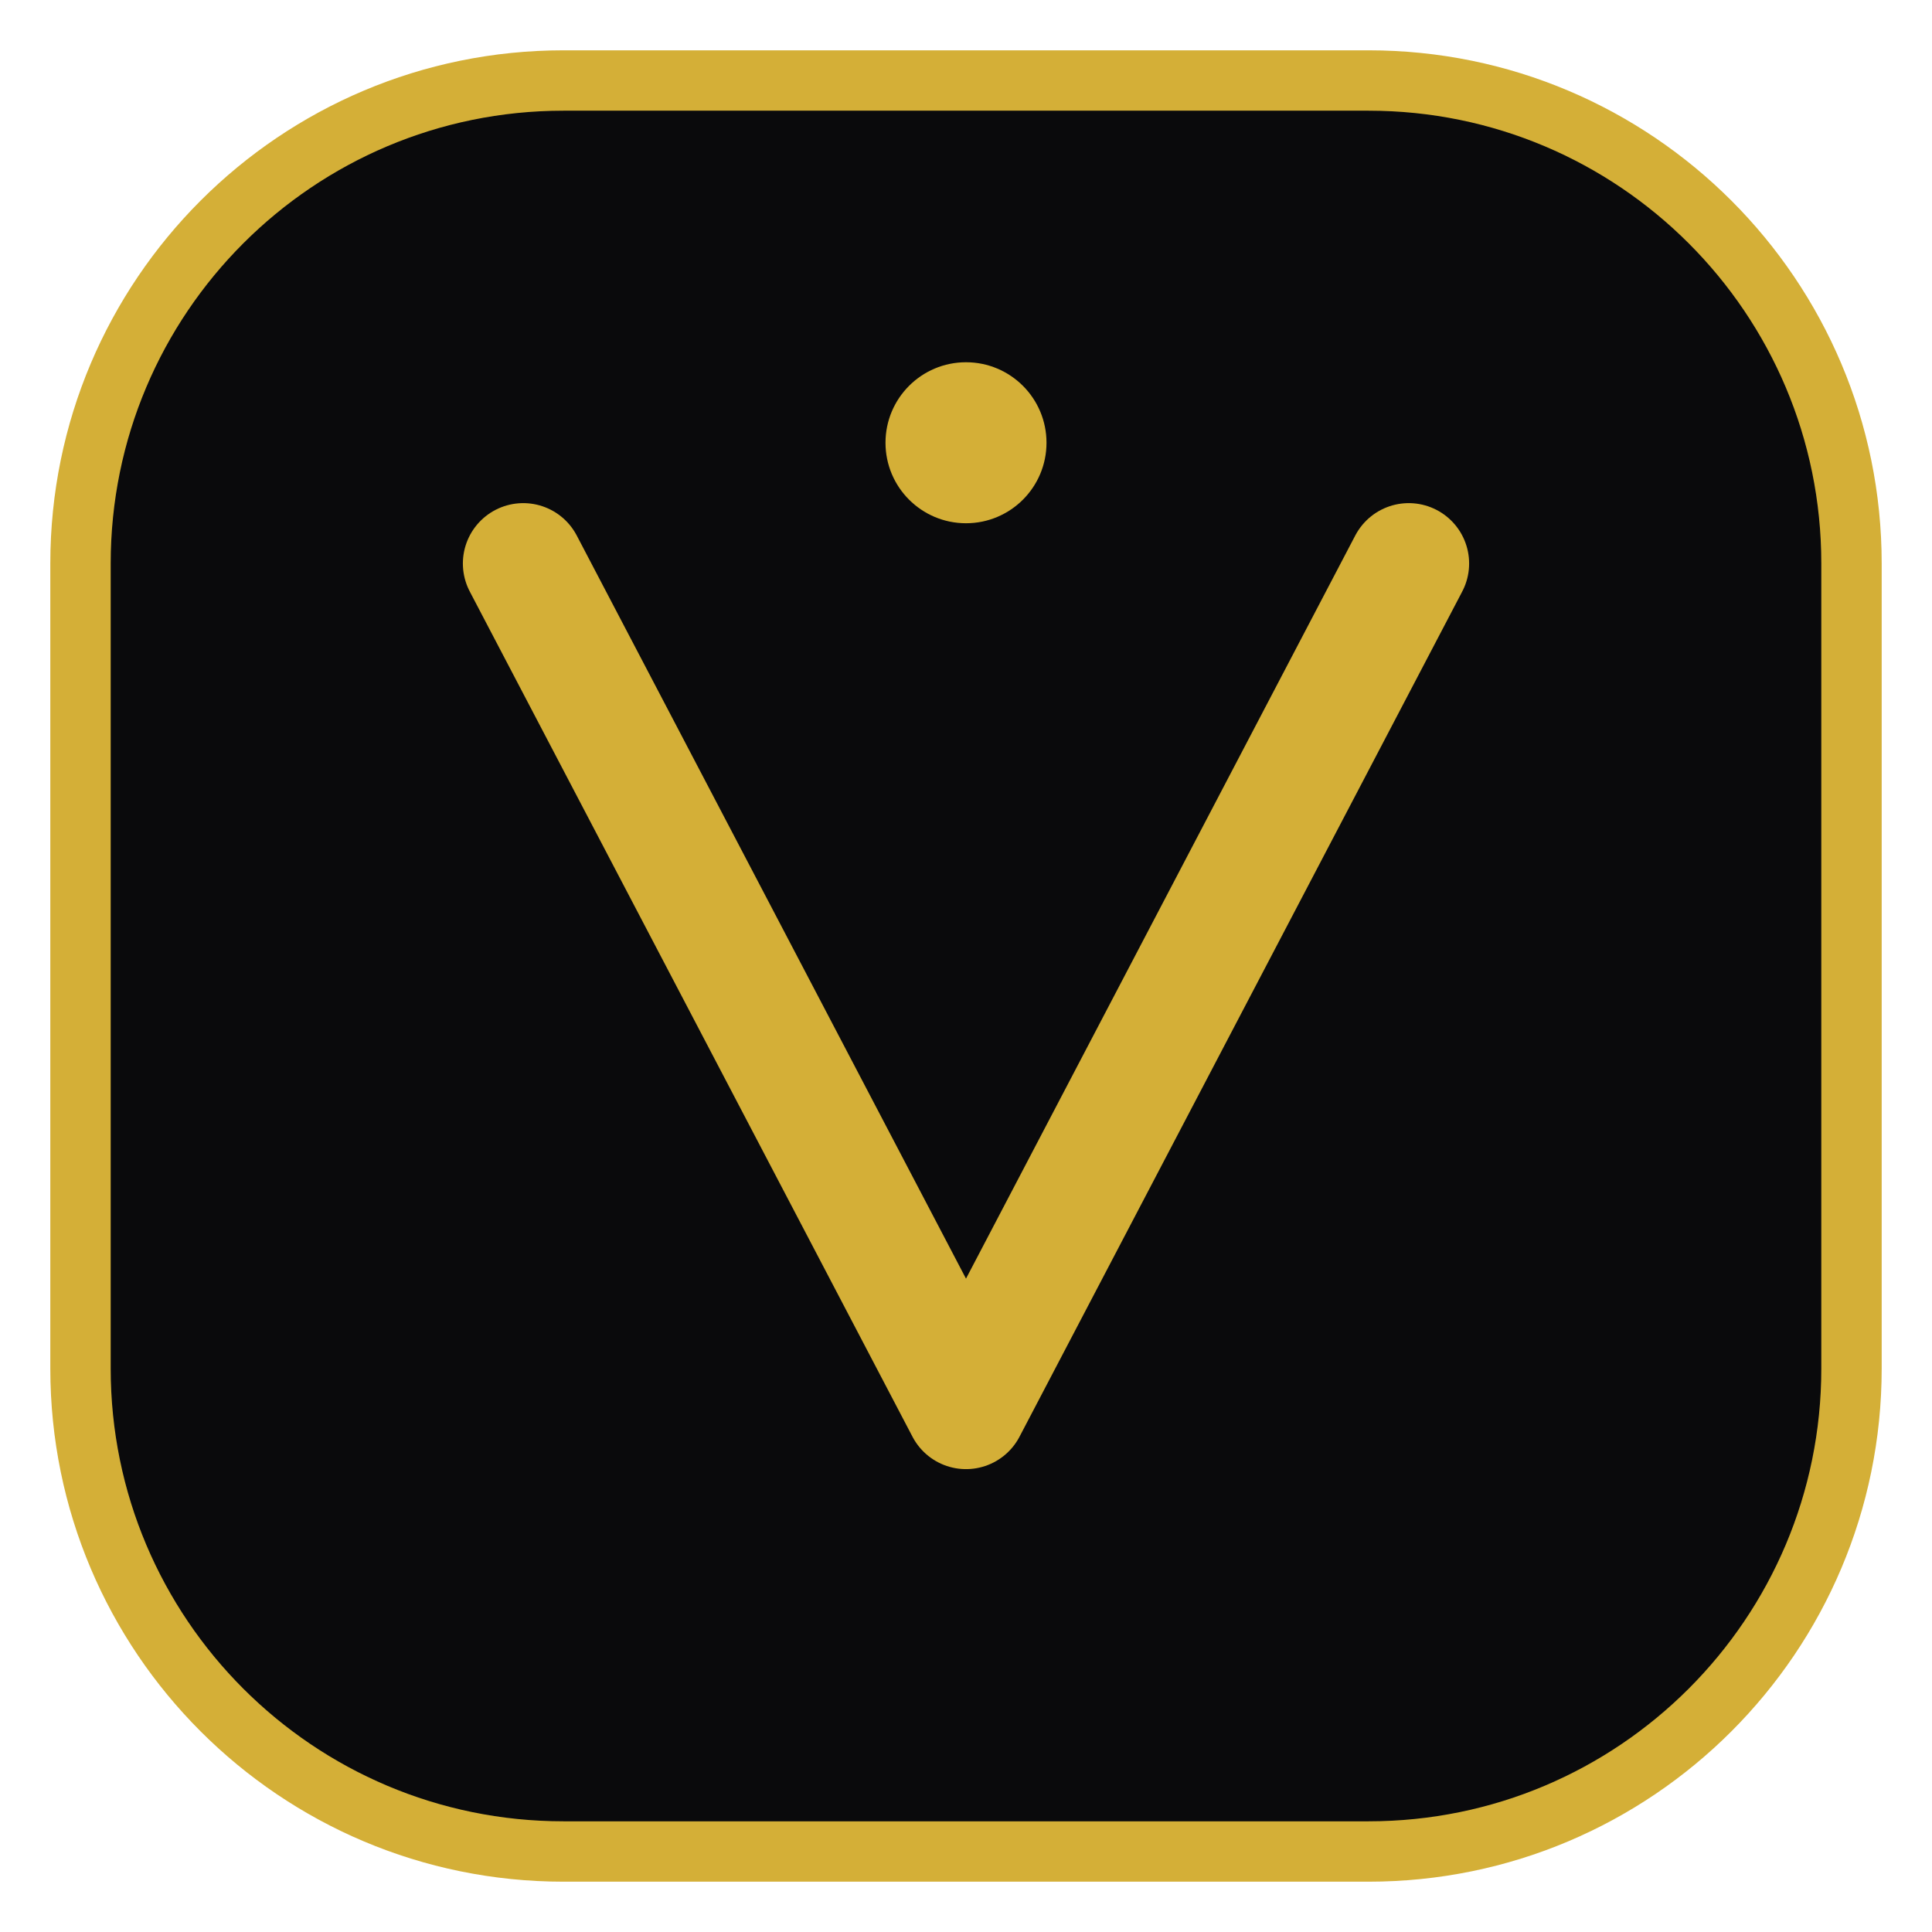
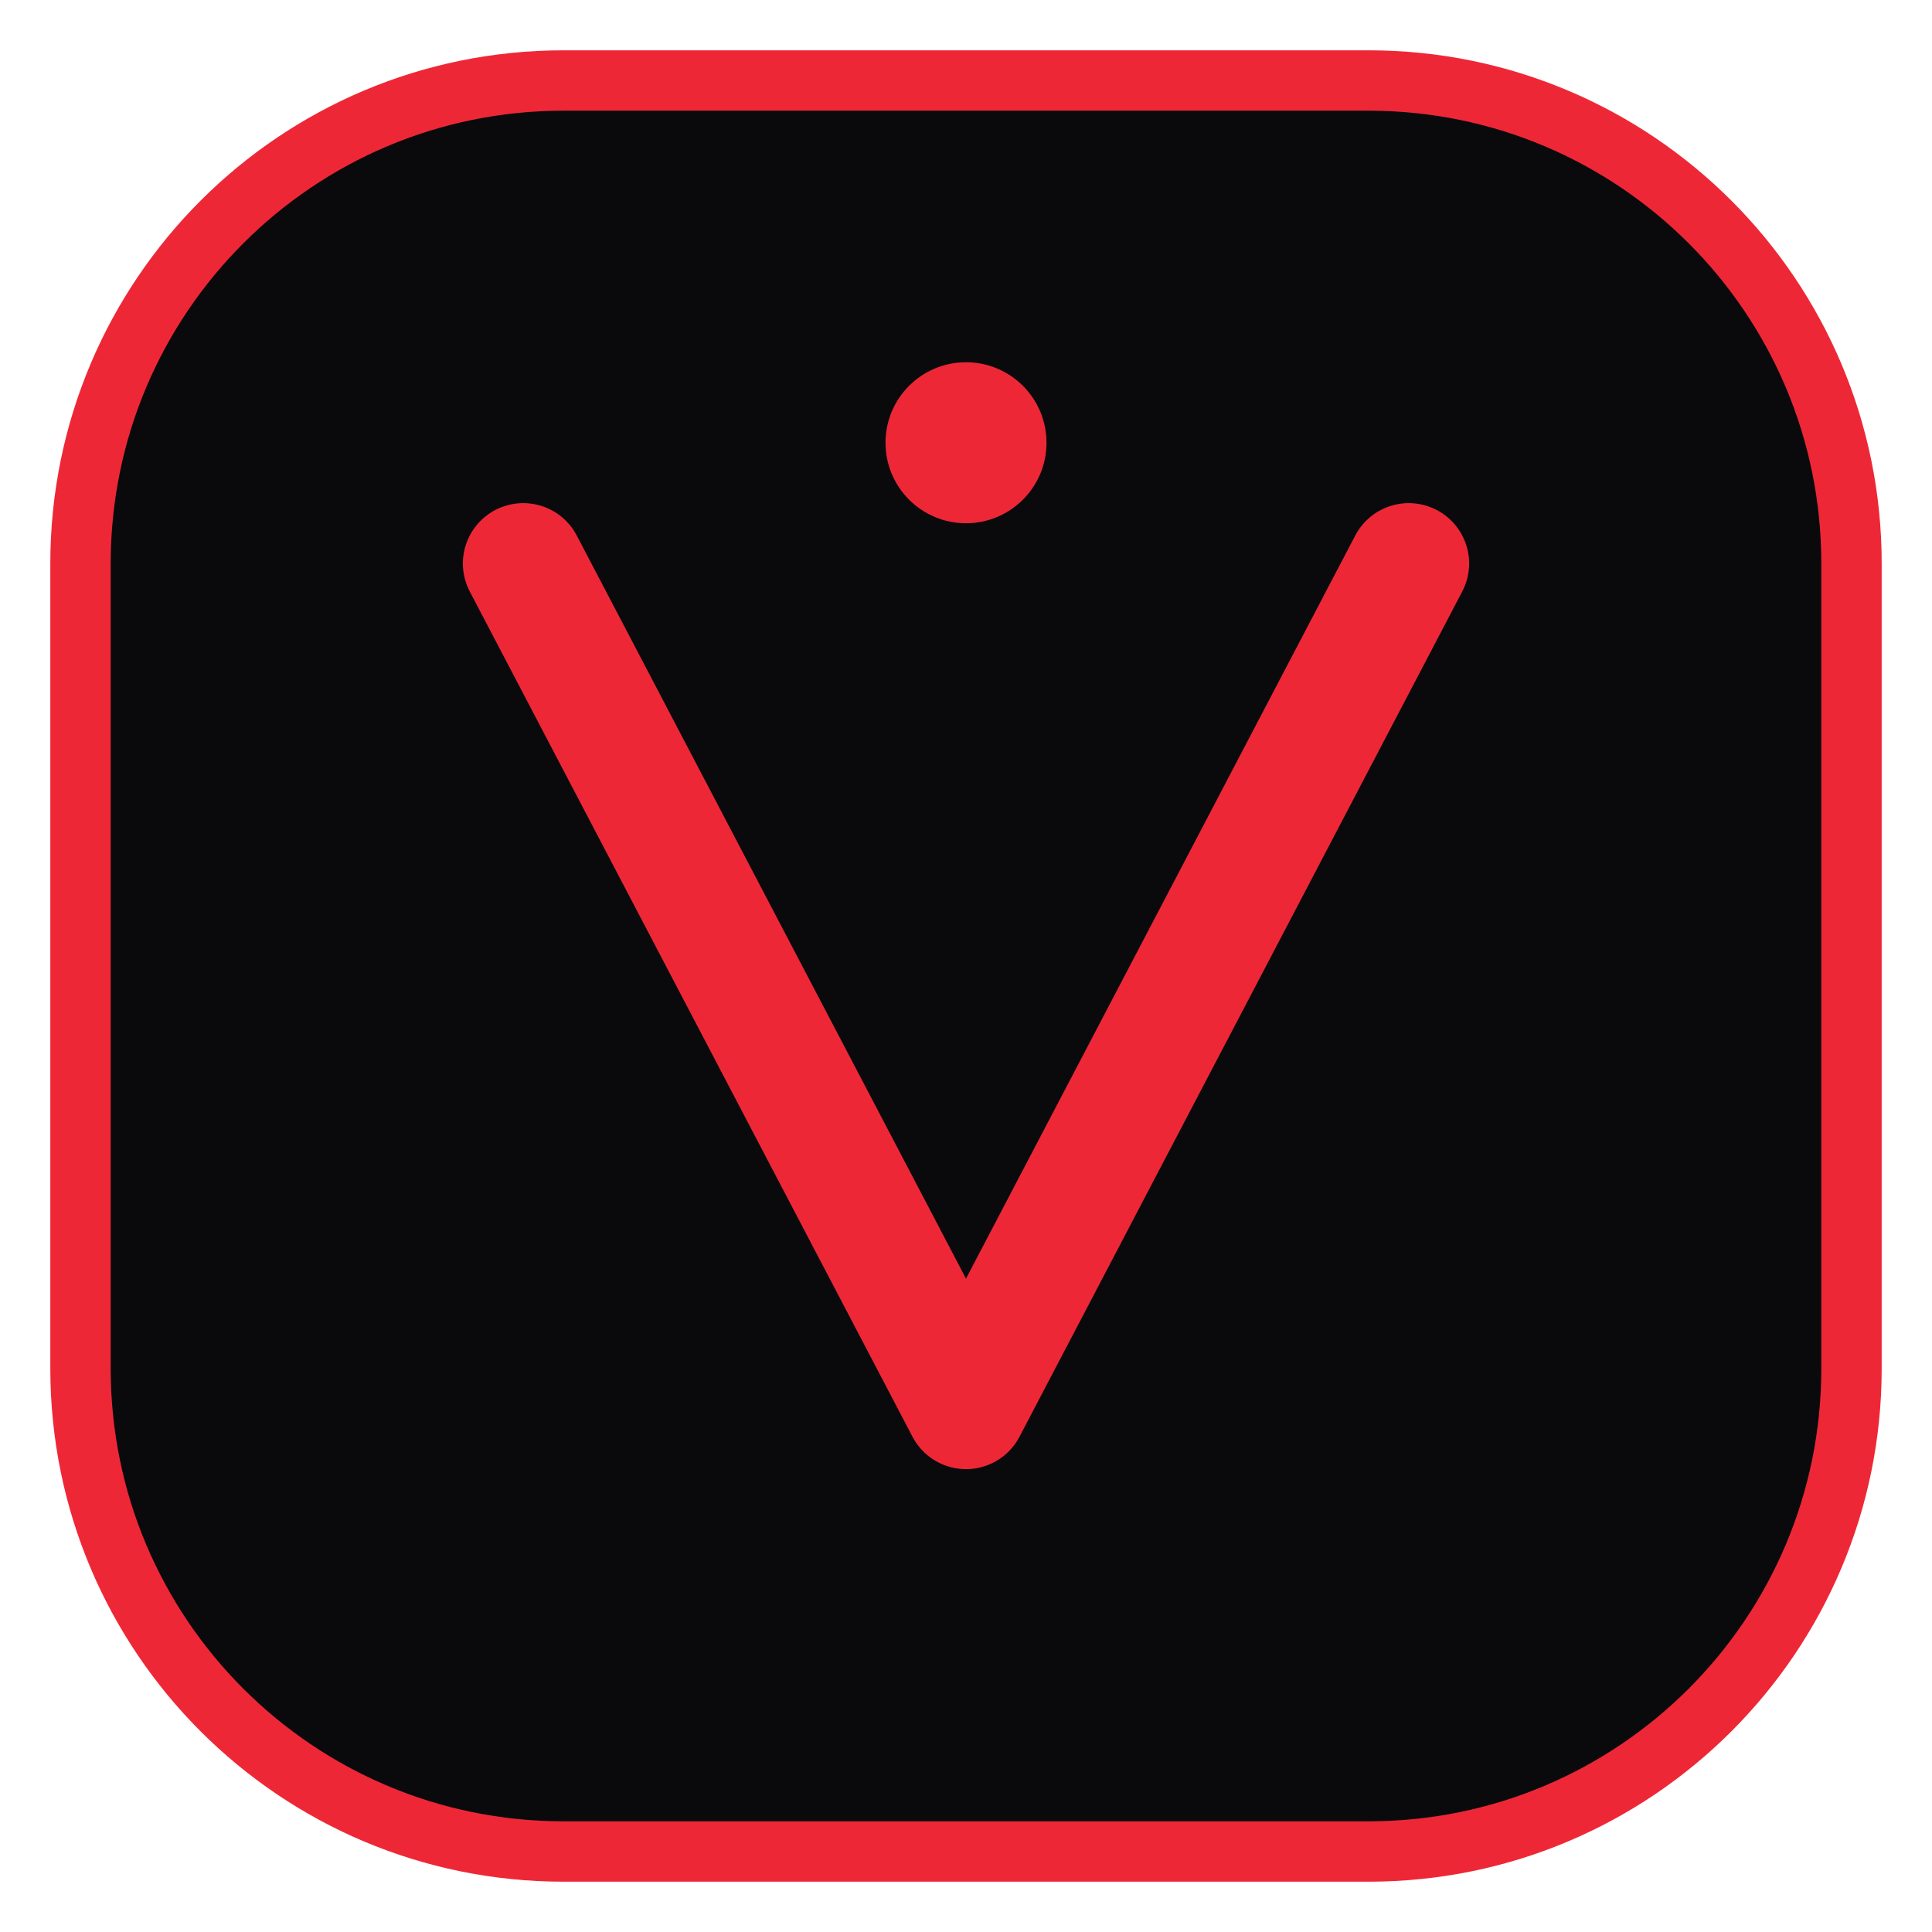
<svg xmlns="http://www.w3.org/2000/svg" viewBox="0 0 48 48">
-   <rect x="2" y="2" width="44" height="44" rx="12" fill="#0A0A0C" stroke="#D4AF37" stroke-width="1.5" />
-   <path d="M13 14 L24 35 L35 14" fill="none" stroke="#D4AF37" stroke-width="3" stroke-linecap="round" stroke-linejoin="round" />
-   <circle cx="24" cy="11" r="2" fill="#D4AF37" />
+   <rect x="2" y="2" width="44" height="44" rx="12" fill="#0A0A0C" stroke="#EE2737" stroke-width="1.5" />
+   <path d="M13 14 L24 35 L35 14" fill="none" stroke="#EE2737" stroke-width="3" stroke-linecap="round" stroke-linejoin="round" />
+   <circle cx="24" cy="11" r="2" fill="#EE2737" />
</svg>
